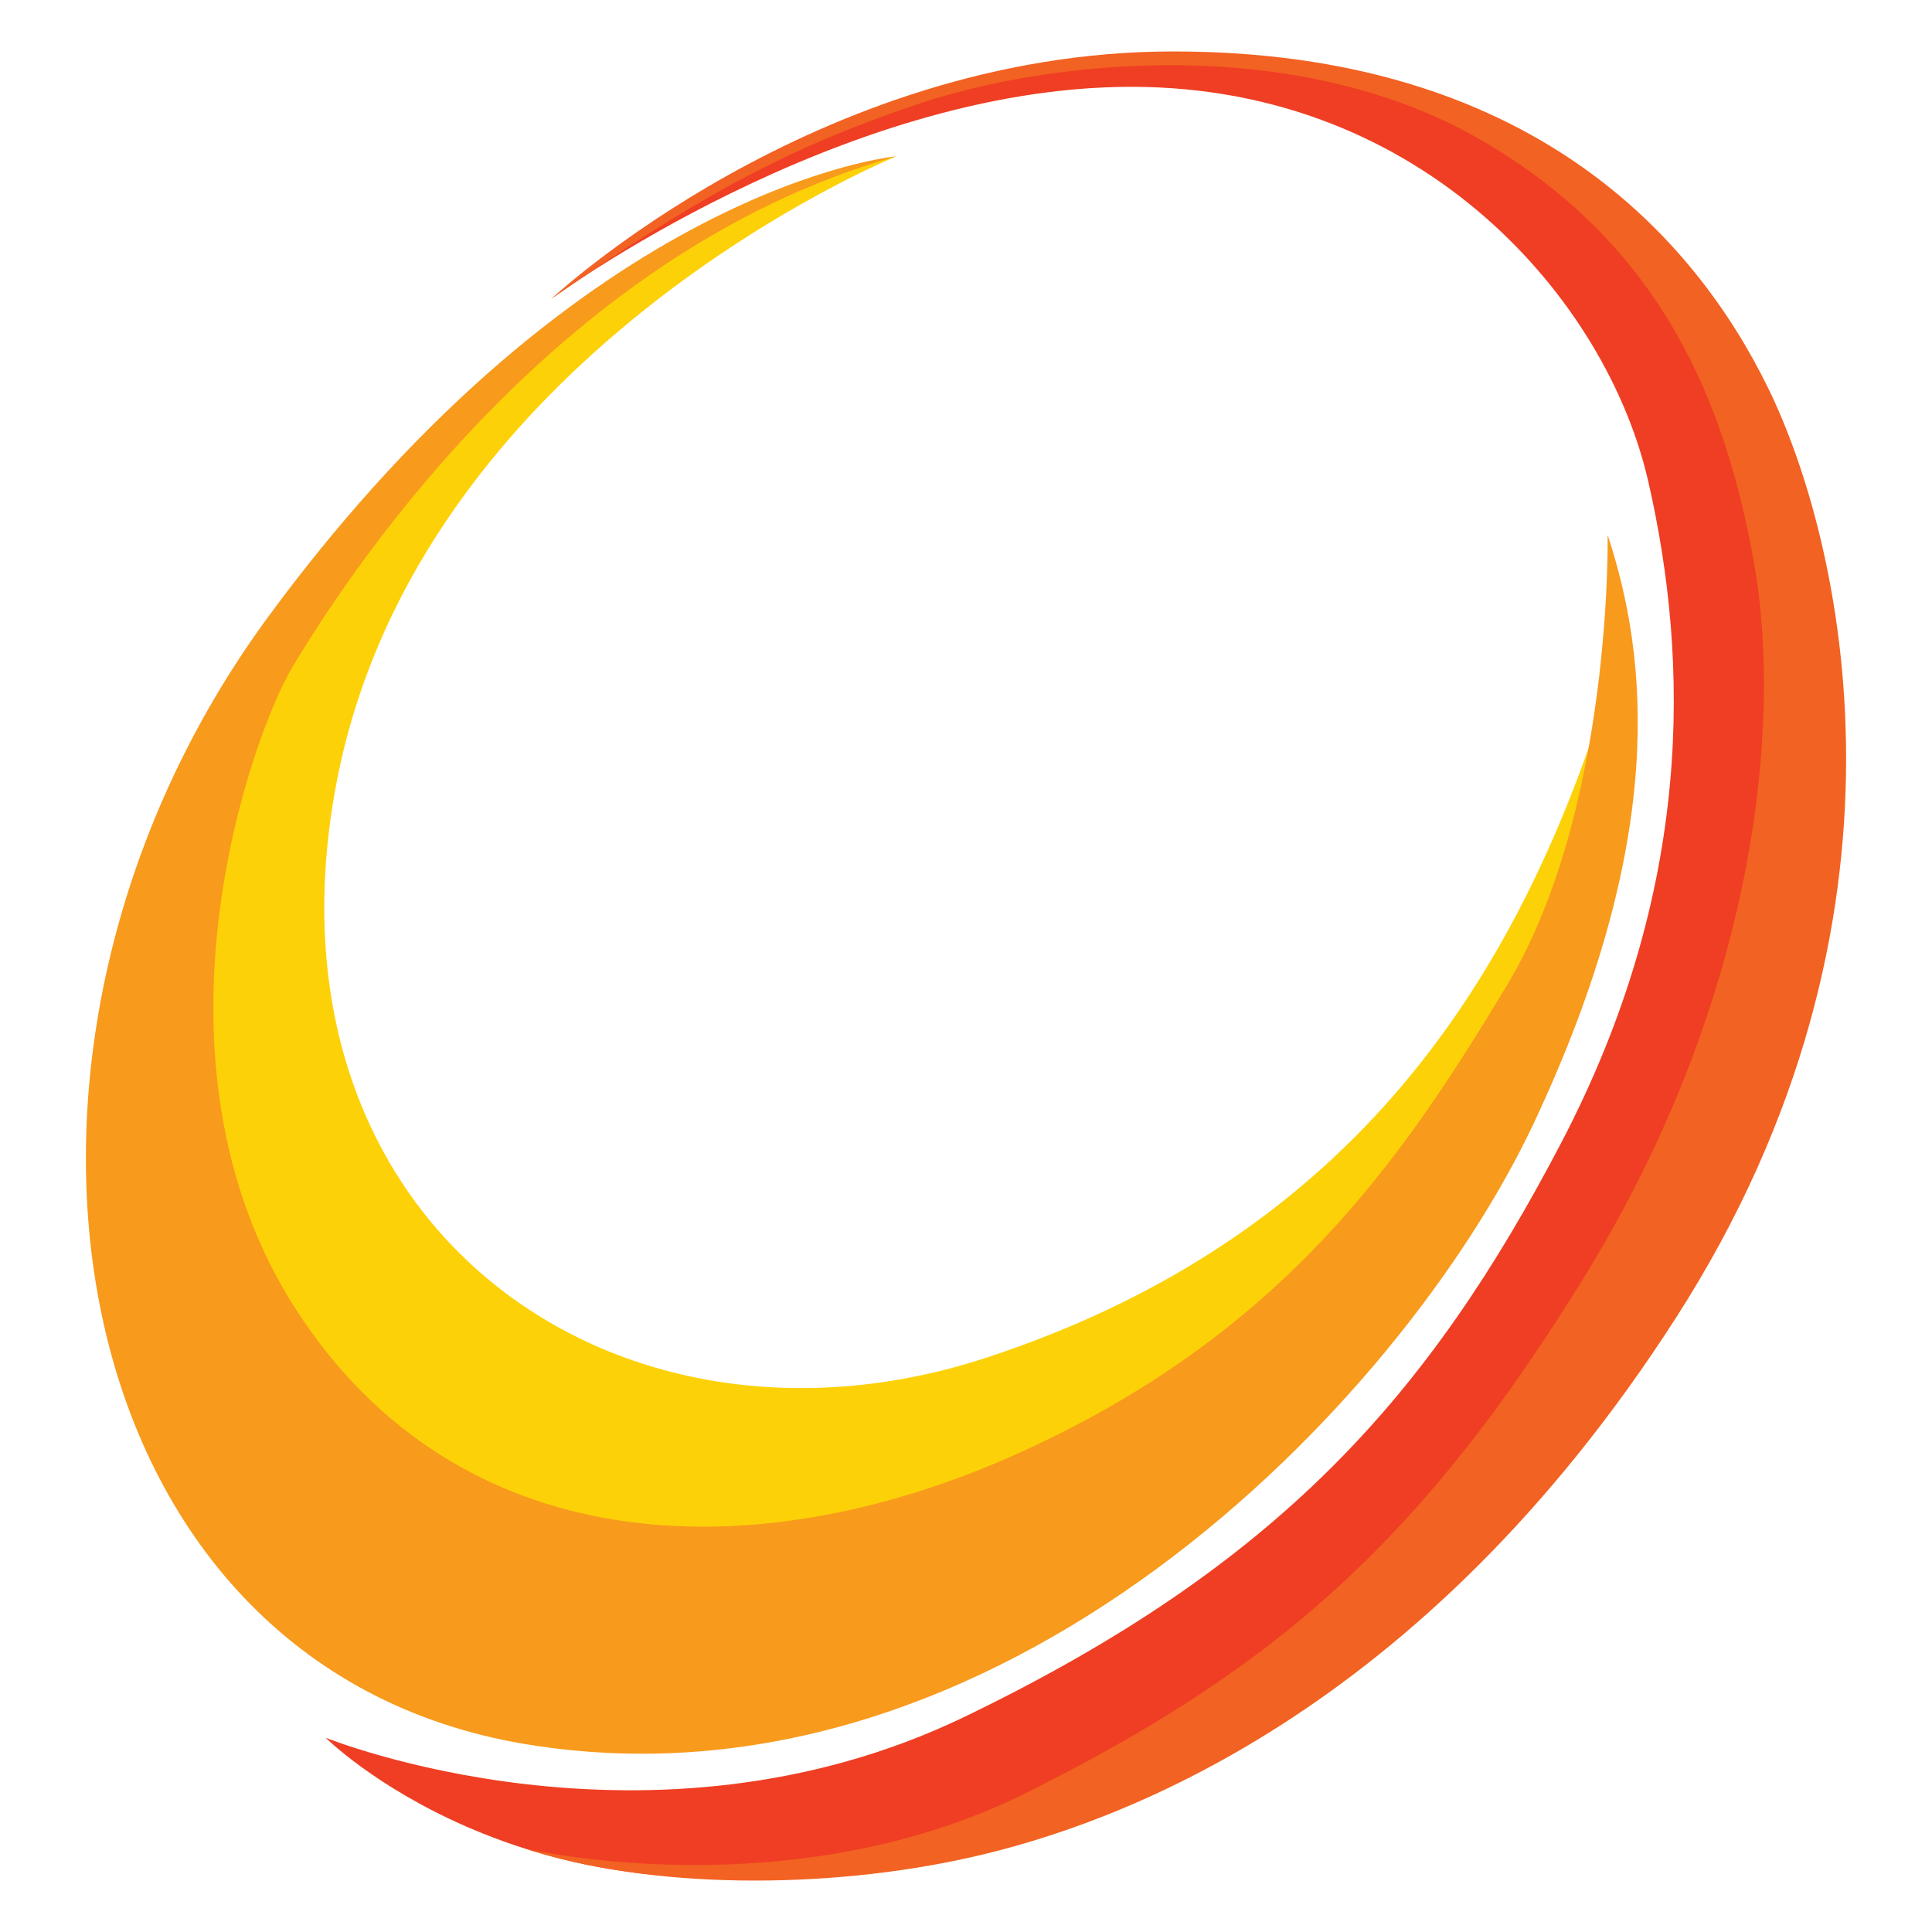
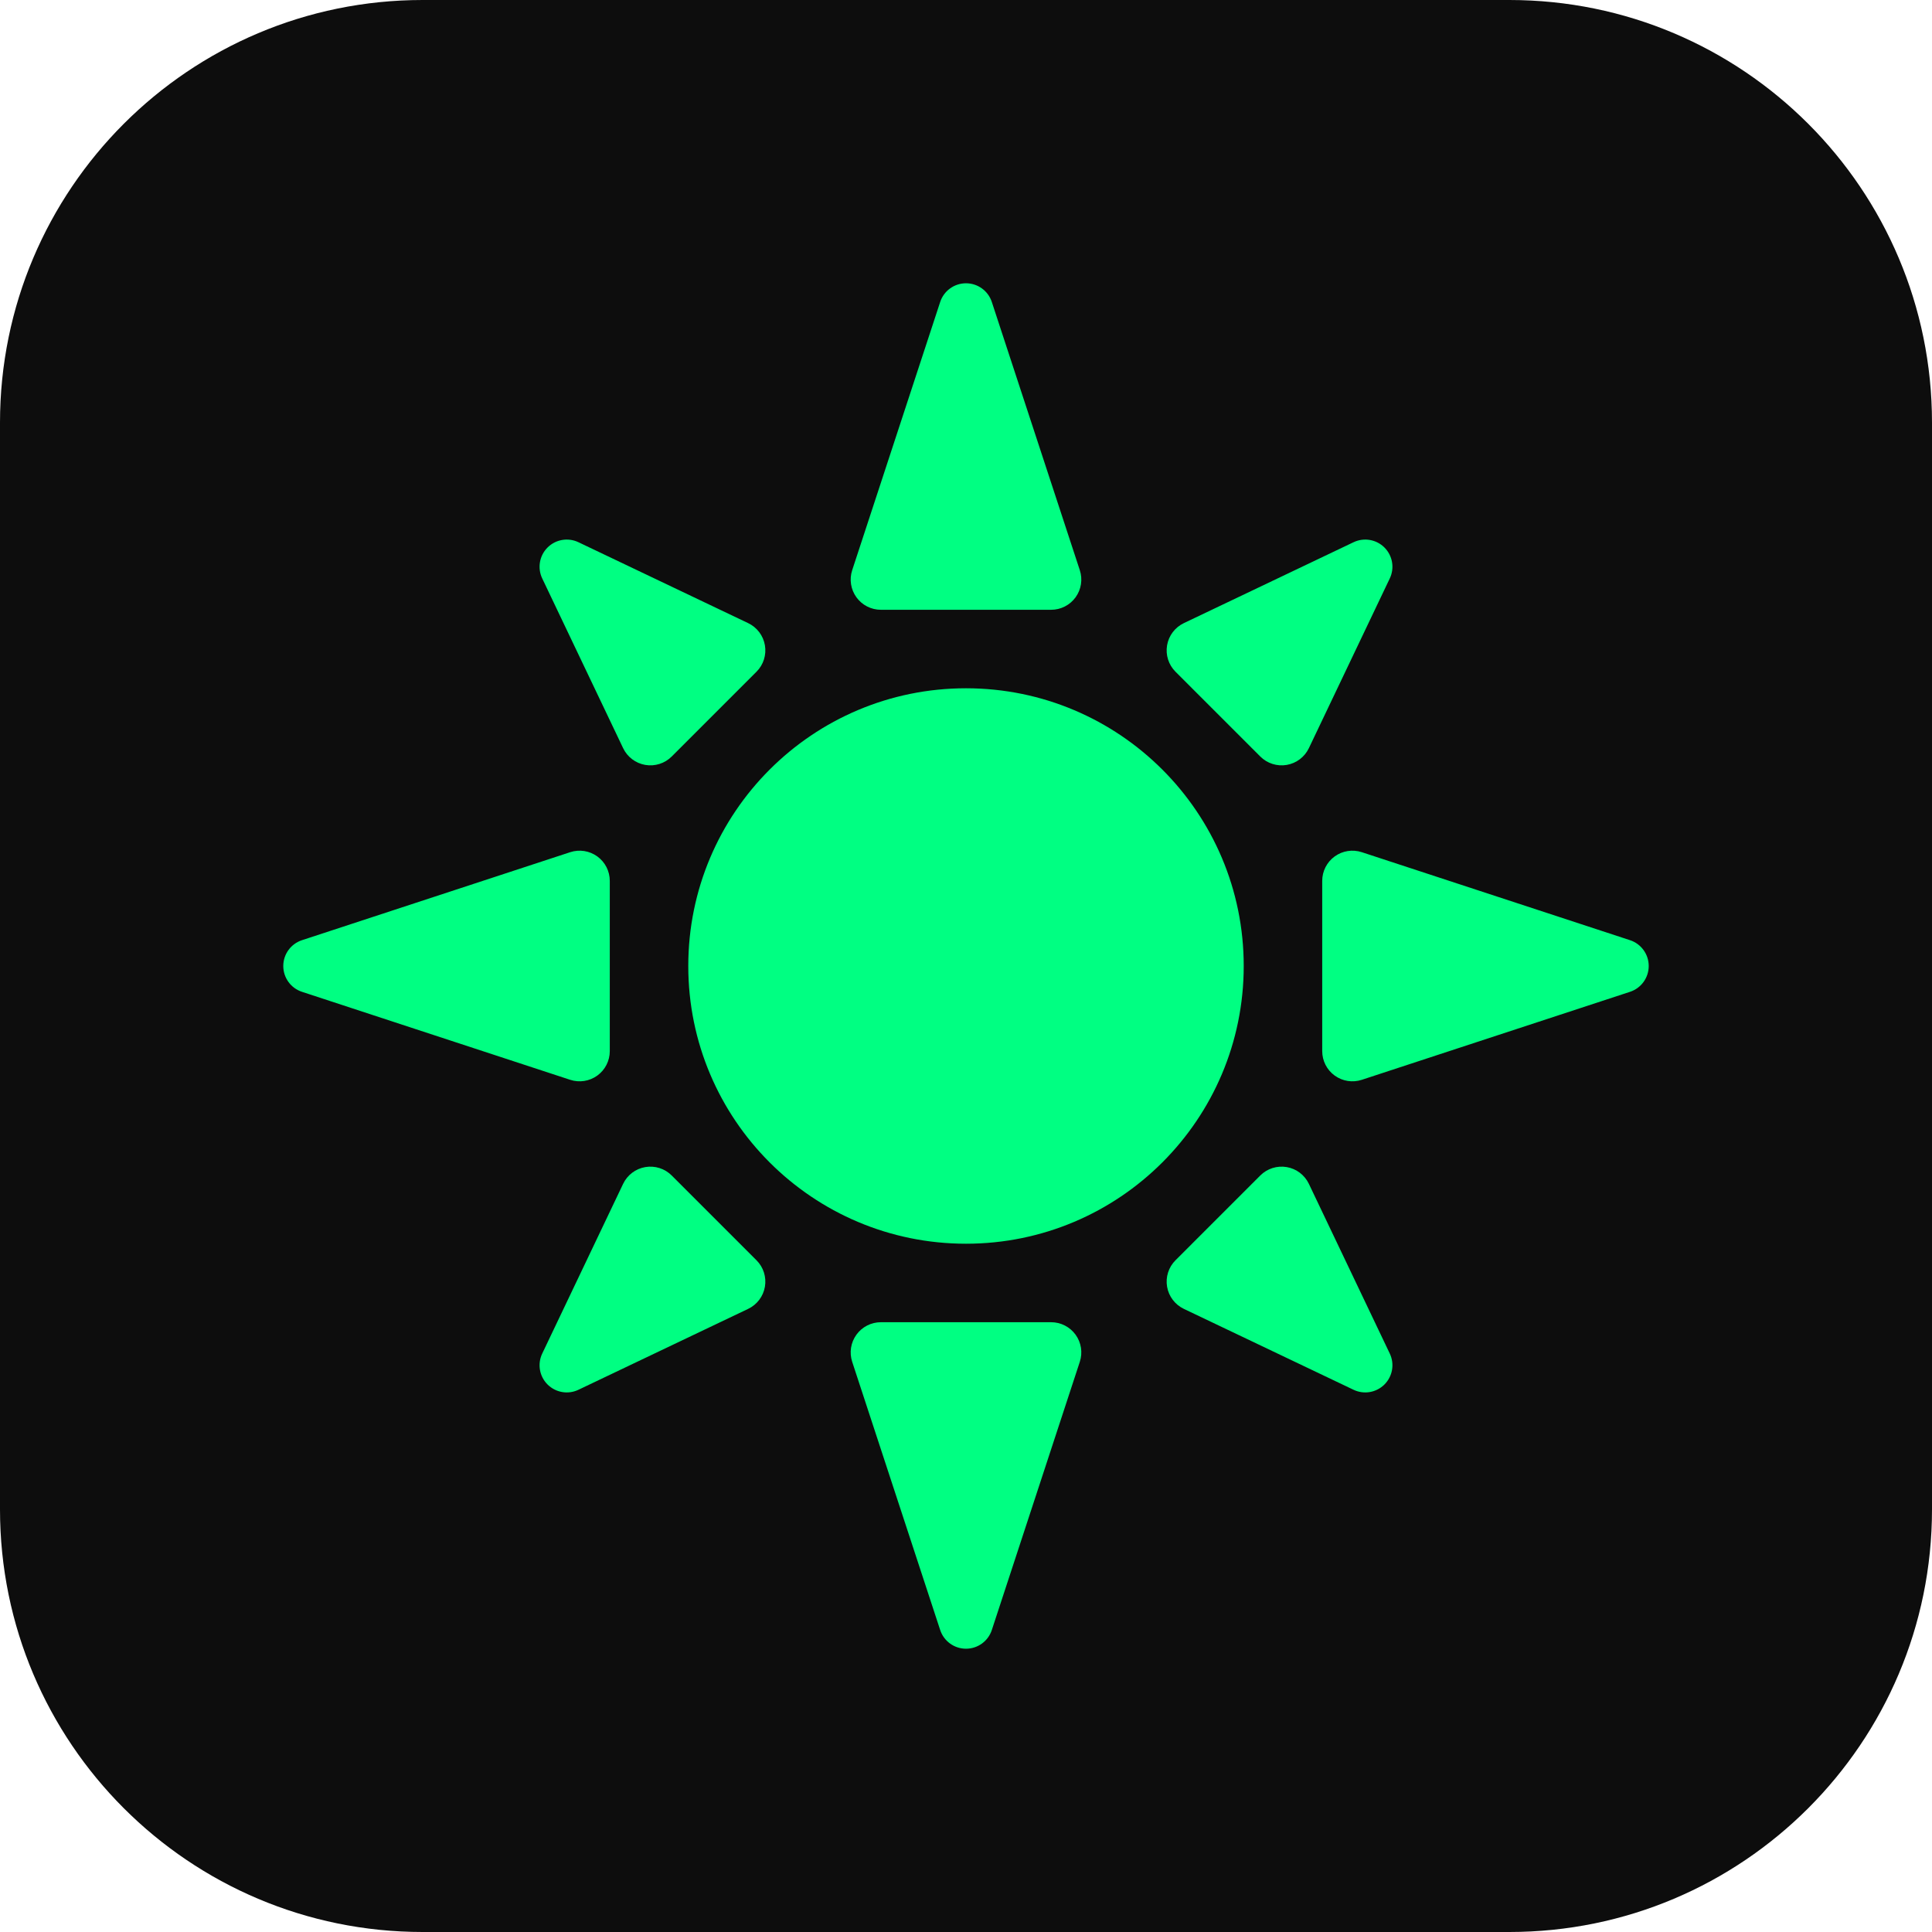
- <svg xmlns="http://www.w3.org/2000/svg" version="1.1" id="Sunshine_Logo" x="0px" y="0px" width="256px" height="256px" viewBox="0 0 256 256" style="enable-background:new 0 0 256 256;" xml:space="preserve">
-   <style type="text/css">
- 	.st0{fill:#FDD107;}
- 	.st1{fill:#F89A1C;}
- 	.st2{fill:#EF3E23;}
- 	.st3{fill:#F26222;}
- </style>
-   <path class="st0" d="M118.769,20.712c0,0-63.833,26-74.333,83.833s37.167,91.5,86.333,75.333  s70.333-51,81.833-87c0,0-9.333,100.5-96.167,115.5s-118.167-50-82.167-119.833  C44.269,67.045,80.519,29.629,118.769,20.712z" />
-   <path class="st1" d="M118.769,20.712c0,0-41.125,3.667-83.25,61.042s-28.125,139.125,34.25,149.375  s115.875-44.875,133.5-82.375s15.167-61.458,9.75-77.875c0,0,0.667,36.417-13.333,59.667  s-29.75,46.333-65.083,62.167s-74.167,13.75-95.417-19.25s-5.917-76.083-0.292-85.333  S72.394,33.795,118.769,20.712z" />
-   <path class="st2" d="M73.019,39.629c0,0,38.125-28.125,76.875-28.125s63,28.25,68.5,52.25s6,54.125-11.5,87.625  s-37.375,56-79.125,76.125s-84.625,2.75-84.625,2.75s25.977,25.875,71.051,16.5  c45.074-9.375,82.241-40.875,98.407-69.5s28.792-57.375,27.667-92.25s-23.75-54.5-31.25-60.25  s-23.188-17.812-58.188-16.562S86.456,29.816,73.019,39.629z" />
-   <path class="st3" d="M73.019,39.629c0,0,35-32.812,82.437-32.812s69.188,24.812,78.875,44.688  s21.812,70-12.188,123s-74.625,67.375-93.625,71.625s-42.431,4.269-59.111-1.23  c0,0,35.195,8.397,66.778-7.437s51.667-32.167,74.083-68.833  s25.917-72.75,22.167-93.917s-12.167-42.417-36.5-56.333s-56.729-10.531-74.479-4.531  S91.988,26.41,73.019,39.629z" />
+ <svg xmlns="http://www.w3.org/2000/svg" width="256" height="256" viewBox="0 0 256 256">
+   <path fill="#0d0d0d" d="M0 56A56 56 0 0 1 56 0L200 0A56 56 0 0 1 256 56L256 200A56 56 0 0 1 200 256L56 256A56 56 0 0 1 0 200Z" />
+   <path fill="#00ff82" transform="translate(25.6 25.6) scale(0.8)" d="M82 128A46 46 0 1 0 174 128A46 46 0 1 0 82 128ZM142.1 69A5 5 0 0 0 146.85 62.44L132.28 18.03A4.5 4.5 0 0 0 123.72 18.03L109.15 62.44A5 5 0 0 0 113.9 69ZM176.74 93.3A5 5 0 0 0 184.79 91.92L198.19 63.81A4.5 4.5 0 0 0 192.19 57.81L164.08 71.21A5 5 0 0 0 162.7 79.26ZM187 142.1A5 5 0 0 0 193.56 146.85L237.97 132.28A4.5 4.5 0 0 0 237.97 123.72L193.56 109.15A5 5 0 0 0 187 113.9ZM162.7 176.74A5 5 0 0 0 164.08 184.79L192.19 198.19A4.5 4.5 0 0 0 198.19 192.19L184.79 164.08A5 5 0 0 0 176.74 162.7ZM113.9 187A5 5 0 0 0 109.15 193.56L123.72 237.97A4.5 4.5 0 0 0 132.28 237.97L146.85 193.56A5 5 0 0 0 142.1 187ZM79.26 162.7A5 5 0 0 0 71.21 164.08L57.81 192.19A4.5 4.5 0 0 0 63.81 198.19L91.92 184.79A5 5 0 0 0 93.3 176.74ZM69 113.9A5 5 0 0 0 62.44 109.15L18.03 123.72A4.5 4.5 0 0 0 18.03 132.28L62.44 146.85A5 5 0 0 0 69 142.1ZM93.3 79.26A5 5 0 0 0 91.92 71.21L63.81 57.81A4.5 4.5 0 0 0 57.81 63.81L71.21 91.92A5 5 0 0 0 79.26 93.3Z" />
</svg>
